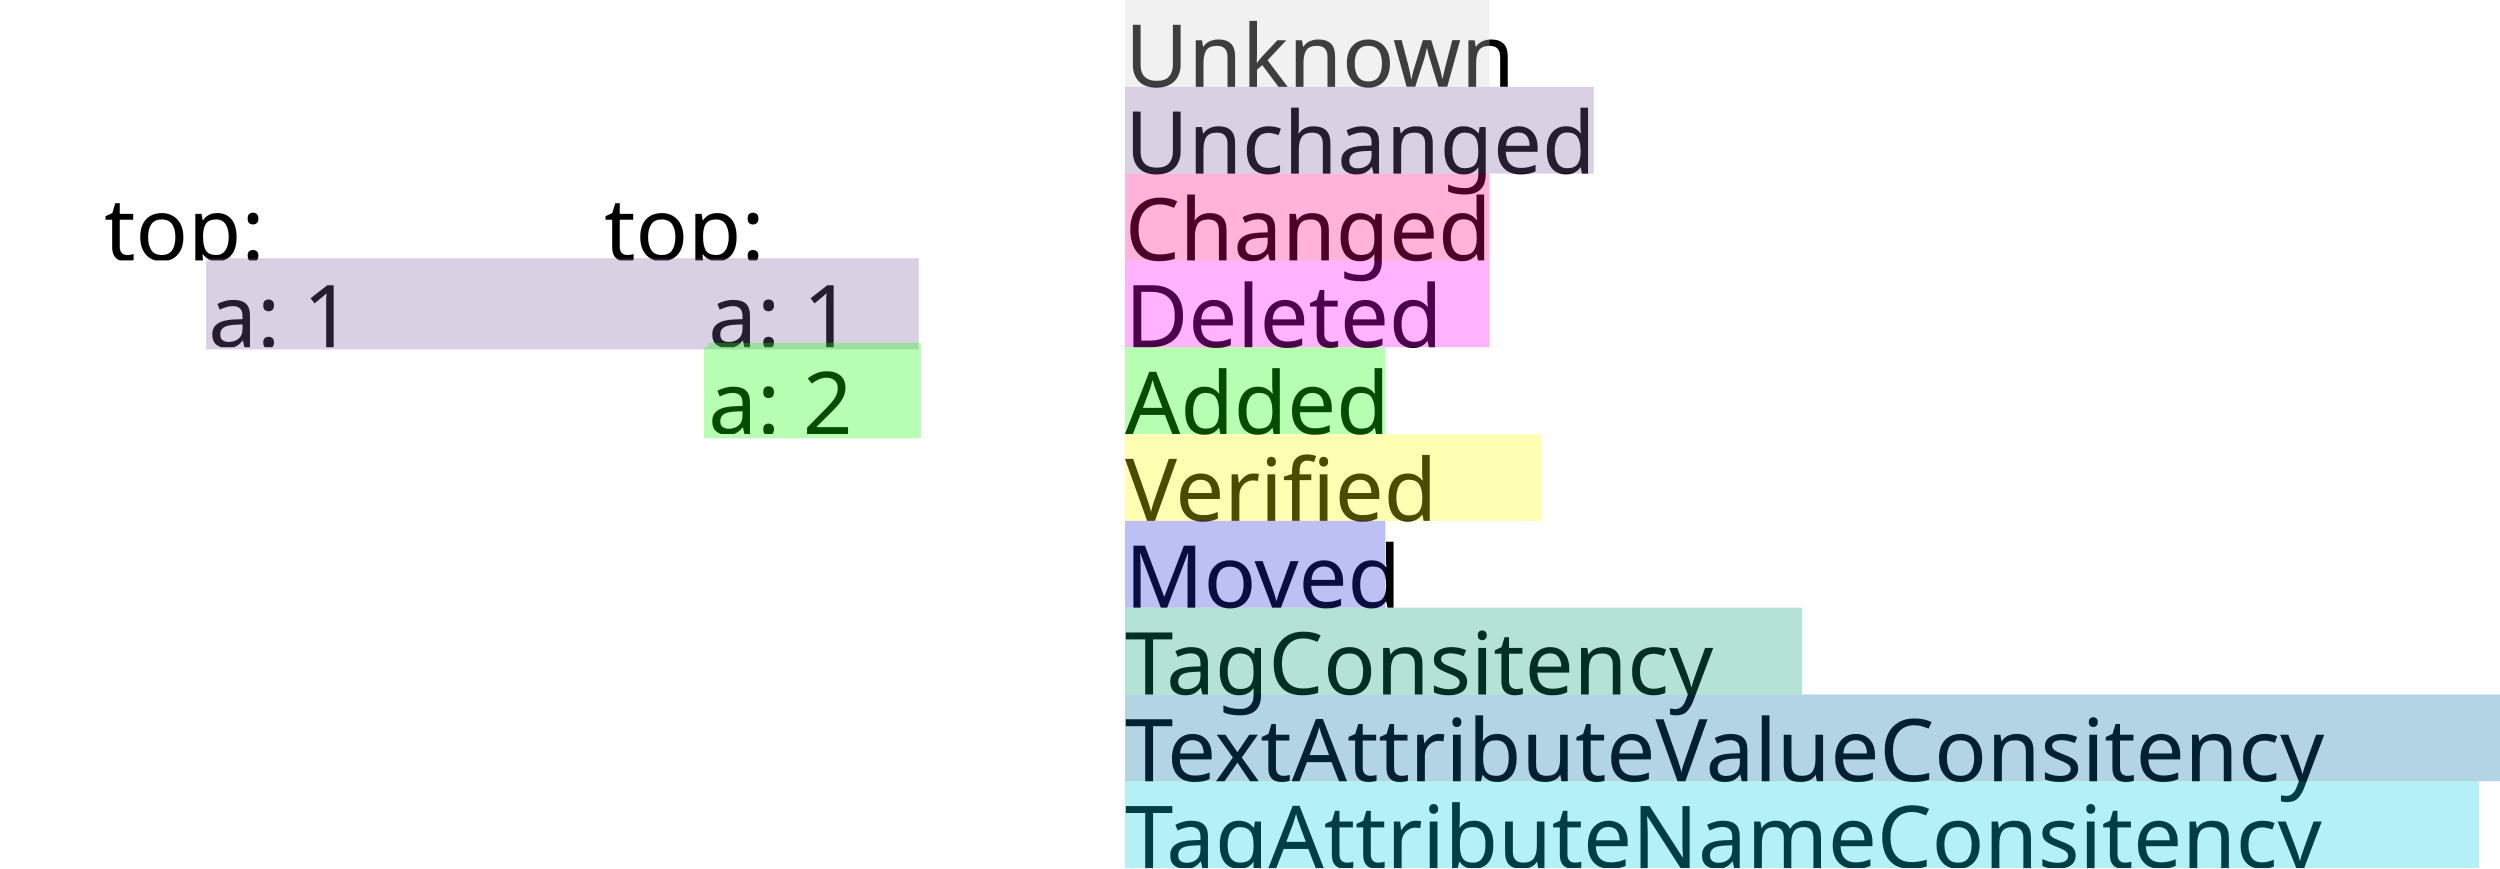
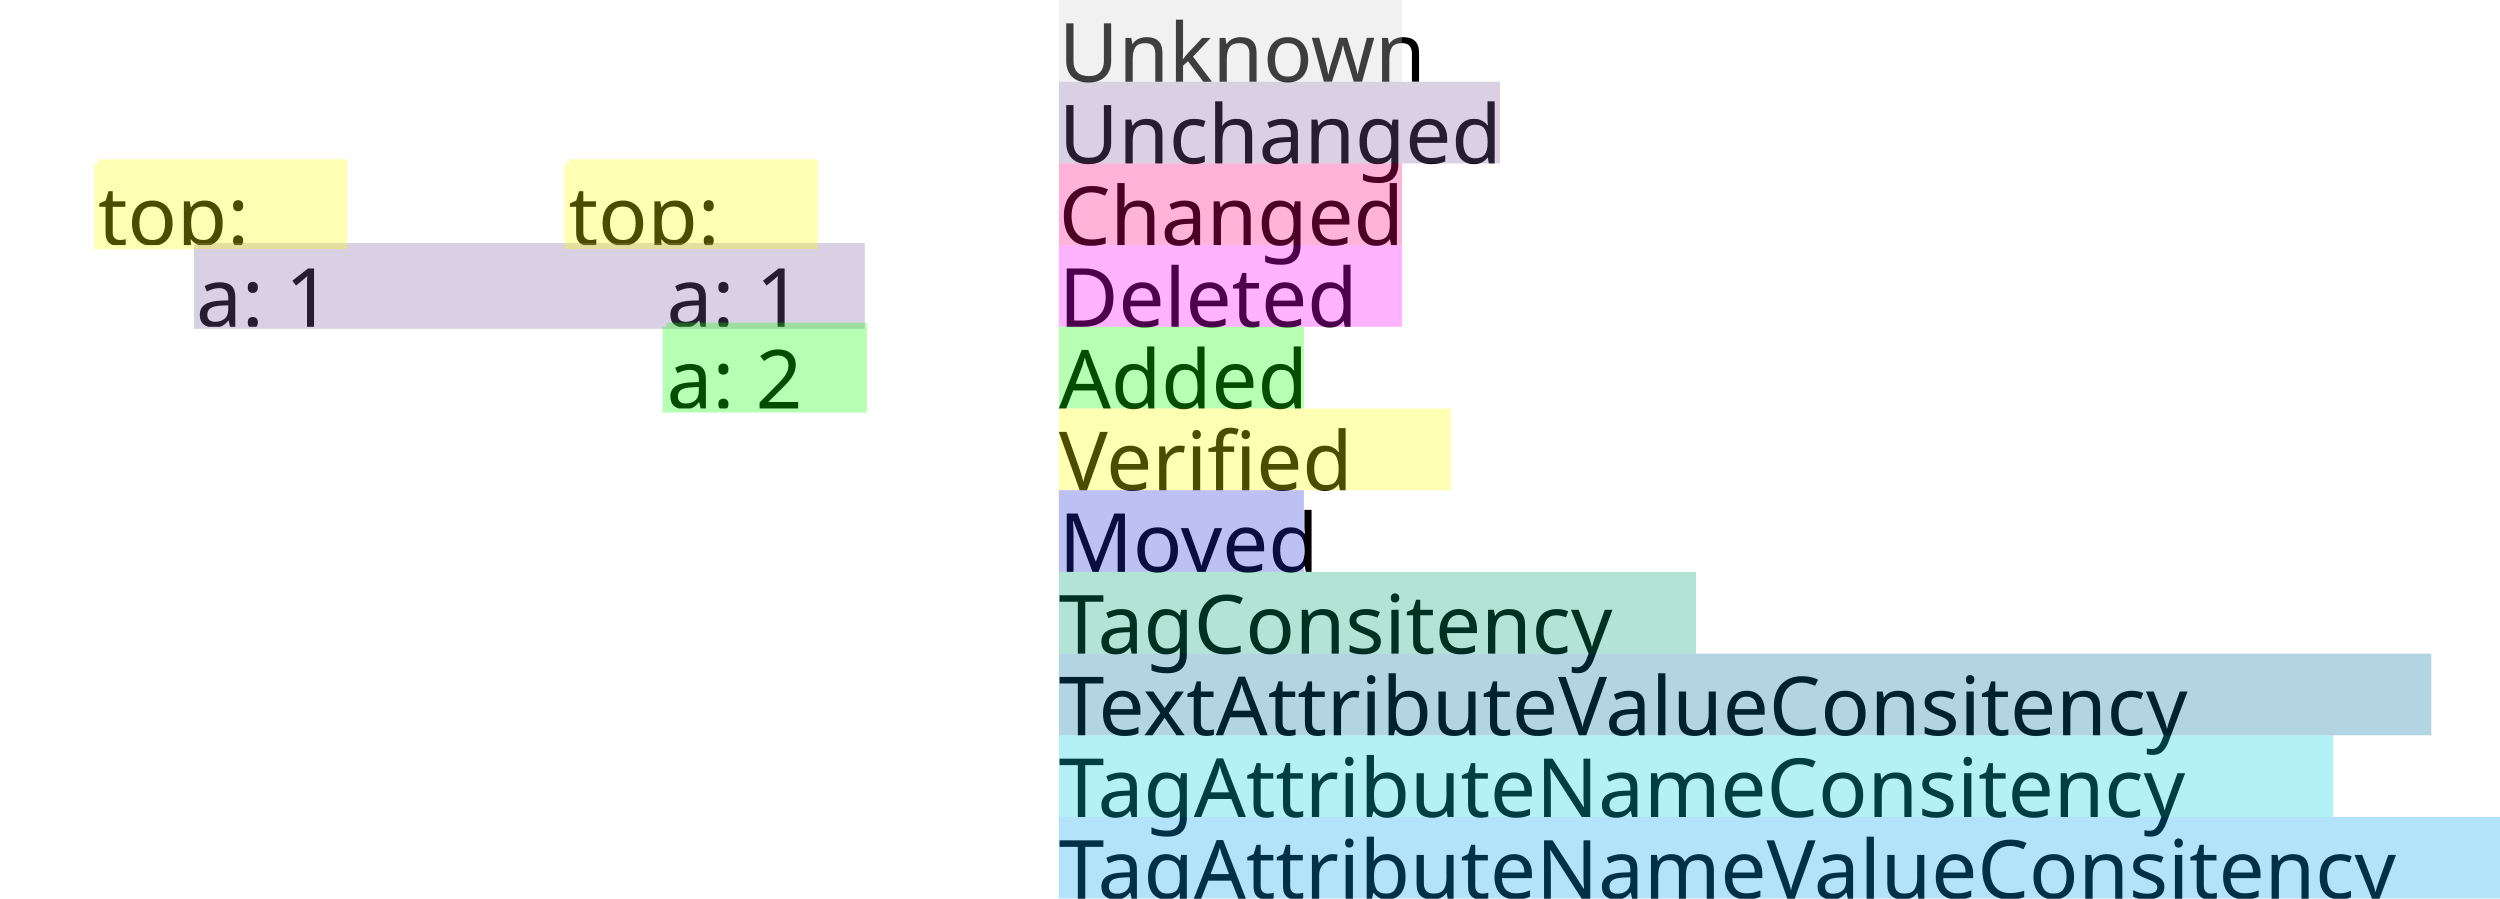
- <svg xmlns="http://www.w3.org/2000/svg" baseProfile="full" height="100.0" version="1.1" viewBox="0,0,288.0,100.0" width="288.0">
+ <svg xmlns="http://www.w3.org/2000/svg" baseProfile="full" height="110.0" version="1.1" viewBox="0,0,306.0,110.0" width="306.0">
  <defs />
  <svg baseProfile="full" height="100%" version="1.1" width="100%" x="0" y="0">
    <defs />
    <svg height="10.0" viewBox="0,0,30.0,10.0" width="30.0" x="12.0" y="20.0">
      <defs />
      <text font-family="Lucida Console" font-size="10" x="0" y="0">
        <tspan fill="black" x="0" y="10.0">top: 
</tspan>
      </text>
    </svg>
    <svg height="10.0" viewBox="0,0,24.0,10.0" width="24.0" x="24.0" y="30.0">
      <defs />
      <text font-family="Lucida Console" font-size="10" x="0" y="0">
        <tspan fill="black" x="0" y="10.0">a: 1</tspan>
      </text>
    </svg>
  </svg>
  <svg baseProfile="full" height="100%" version="1.1" width="100%" x="57.6" y="0">
    <defs />
    <svg height="10.0" viewBox="0,0,30.0,10.0" width="30.0" x="12.0" y="20.0">
      <defs />
      <text font-family="Lucida Console" font-size="10" x="0" y="0">
        <tspan fill="black" x="0" y="10.0">top: 
</tspan>
      </text>
    </svg>
    <svg height="10.0" viewBox="0,0,24.0,10.0" width="24.0" x="24.0" y="30.0">
      <defs />
      <text font-family="Lucida Console" font-size="10" x="0" y="0">
        <tspan fill="black" x="0" y="10.0">a: 1</tspan>
      </text>
    </svg>
    <svg height="10.0" viewBox="0,0,24.0,10.0" width="24.0" x="24.0" y="40.0">
      <defs />
      <text font-family="Lucida Console" font-size="10" x="0" y="0">
        <tspan fill="black" x="0" y="10.0">a: 2</tspan>
      </text>
    </svg>
  </svg>
  <svg baseProfile="full" height="100%" version="1.1" width="100%" x="105.6" y="0">
    <defs />
    <text fill="rgb(0,0,0)" font-family="Lucida Console" font-size="10" x="24.0" y="10.0">Unknown</text>
    <rect fill="rgb(208,208,208)" height="10.0" opacity="0.3" width="42.0" x="24.0" y="0.0" />
    <text fill="rgb(0,0,0)" font-family="Lucida Console" font-size="10" x="24.0" y="20.0">Unchanged</text>
    <rect fill="rgb(126,98,161)" height="10.0" opacity="0.3" width="54.0" x="24.0" y="10.0" />
    <text fill="rgb(0,0,0)" font-family="Lucida Console" font-size="10" x="24.0" y="30.0">Changed</text>
    <rect fill="rgb(255,0,128)" height="10.0" opacity="0.3" width="42.0" x="24.0" y="20.0" />
    <text fill="rgb(0,0,0)" font-family="Lucida Console" font-size="10" x="24.0" y="40.0">Deleted</text>
    <rect fill="rgb(255,0,255)" height="10.0" opacity="0.3" width="42.0" x="24.0" y="30.0" />
    <text fill="rgb(0,0,0)" font-family="Lucida Console" font-size="10" x="24.0" y="50.0">Added</text>
    <rect fill="rgb(15,255,0)" height="10.0" opacity="0.3" width="30.0" x="24.0" y="40.0" />
    <text fill="rgb(0,0,0)" font-family="Lucida Console" font-size="10" x="24.0" y="60.0">Verified</text>
    <rect fill="rgb(255,255,0)" height="10.0" opacity="0.3" width="48.0" x="24.0" y="50.0" />
    <text fill="rgb(0,0,0)" font-family="Lucida Console" font-size="10" x="24.0" y="70.0">Moved</text>
    <rect fill="rgb(30,45,210)" height="10.0" opacity="0.3" width="30.0" x="24.0" y="60.0" />
    <text fill="rgb(0,0,0)" font-family="Lucida Console" font-size="10" x="24.0" y="80.0">TagConsitency</text>
    <rect fill="rgb(0,160,112)" height="10.0" opacity="0.3" width="78.0" x="24.0" y="70.0" />
    <text fill="rgb(0,0,0)" font-family="Lucida Console" font-size="10" x="24.0" y="90.0">TextAttributeValueConsitency</text>
    <rect fill="rgb(0,112,160)" height="10.0" opacity="0.3" width="168.0" x="24.0" y="80.0" />
    <text fill="rgb(0,0,0)" font-family="Lucida Console" font-size="10" x="24.0" y="100.0">TagAttributeNameConsitency</text>
    <rect fill="rgb(0,208,224)" height="10.0" opacity="0.3" width="156.0" x="24.0" y="90.0" />
+     <text fill="rgb(0,0,0)" font-family="Lucida Console" font-size="10" x="24.0" y="110.0">TagAttributeNameValueConsitency</text>
+     <rect fill="rgb(0,160,240)" height="10.0" opacity="0.3" width="186.0" x="24.0" y="100.0" />
  </svg>
  <polyline fill="rgb(126,98,161)" opacity="0.3" points="24.0,30.0 48.0,30.0 57.6,30.0 105.6,30.0 105.6,40.0 57.6,40.0 48.0,40.0 24.0,40.0 24.0,30.0" stroke="rgb(126,98,161)" stroke-width="0.5" />
  <polyline fill="rgb(15,255,0)" opacity="0.3" points="81.6,40.0 105.6,40.0 105.6,50.0 81.6,50.0 81.6,40.0" stroke="rgb(15,255,0)" stroke-width="1" />
+   <polyline fill="rgb(255,255,0)" opacity="0.3" points="69.6,20.0 99.6,20.0 99.6,30.0 69.6,30.0 69.6,20.0" stroke="rgb(255,255,0)" stroke-width="1" />
+   <polyline fill="rgb(255,255,0)" opacity="0.3" points="12.0,20.0 42.0,20.0 42.0,30.0 12.0,30.0 12.0,20.0" stroke="rgb(255,255,0)" stroke-width="1" />
</svg>
